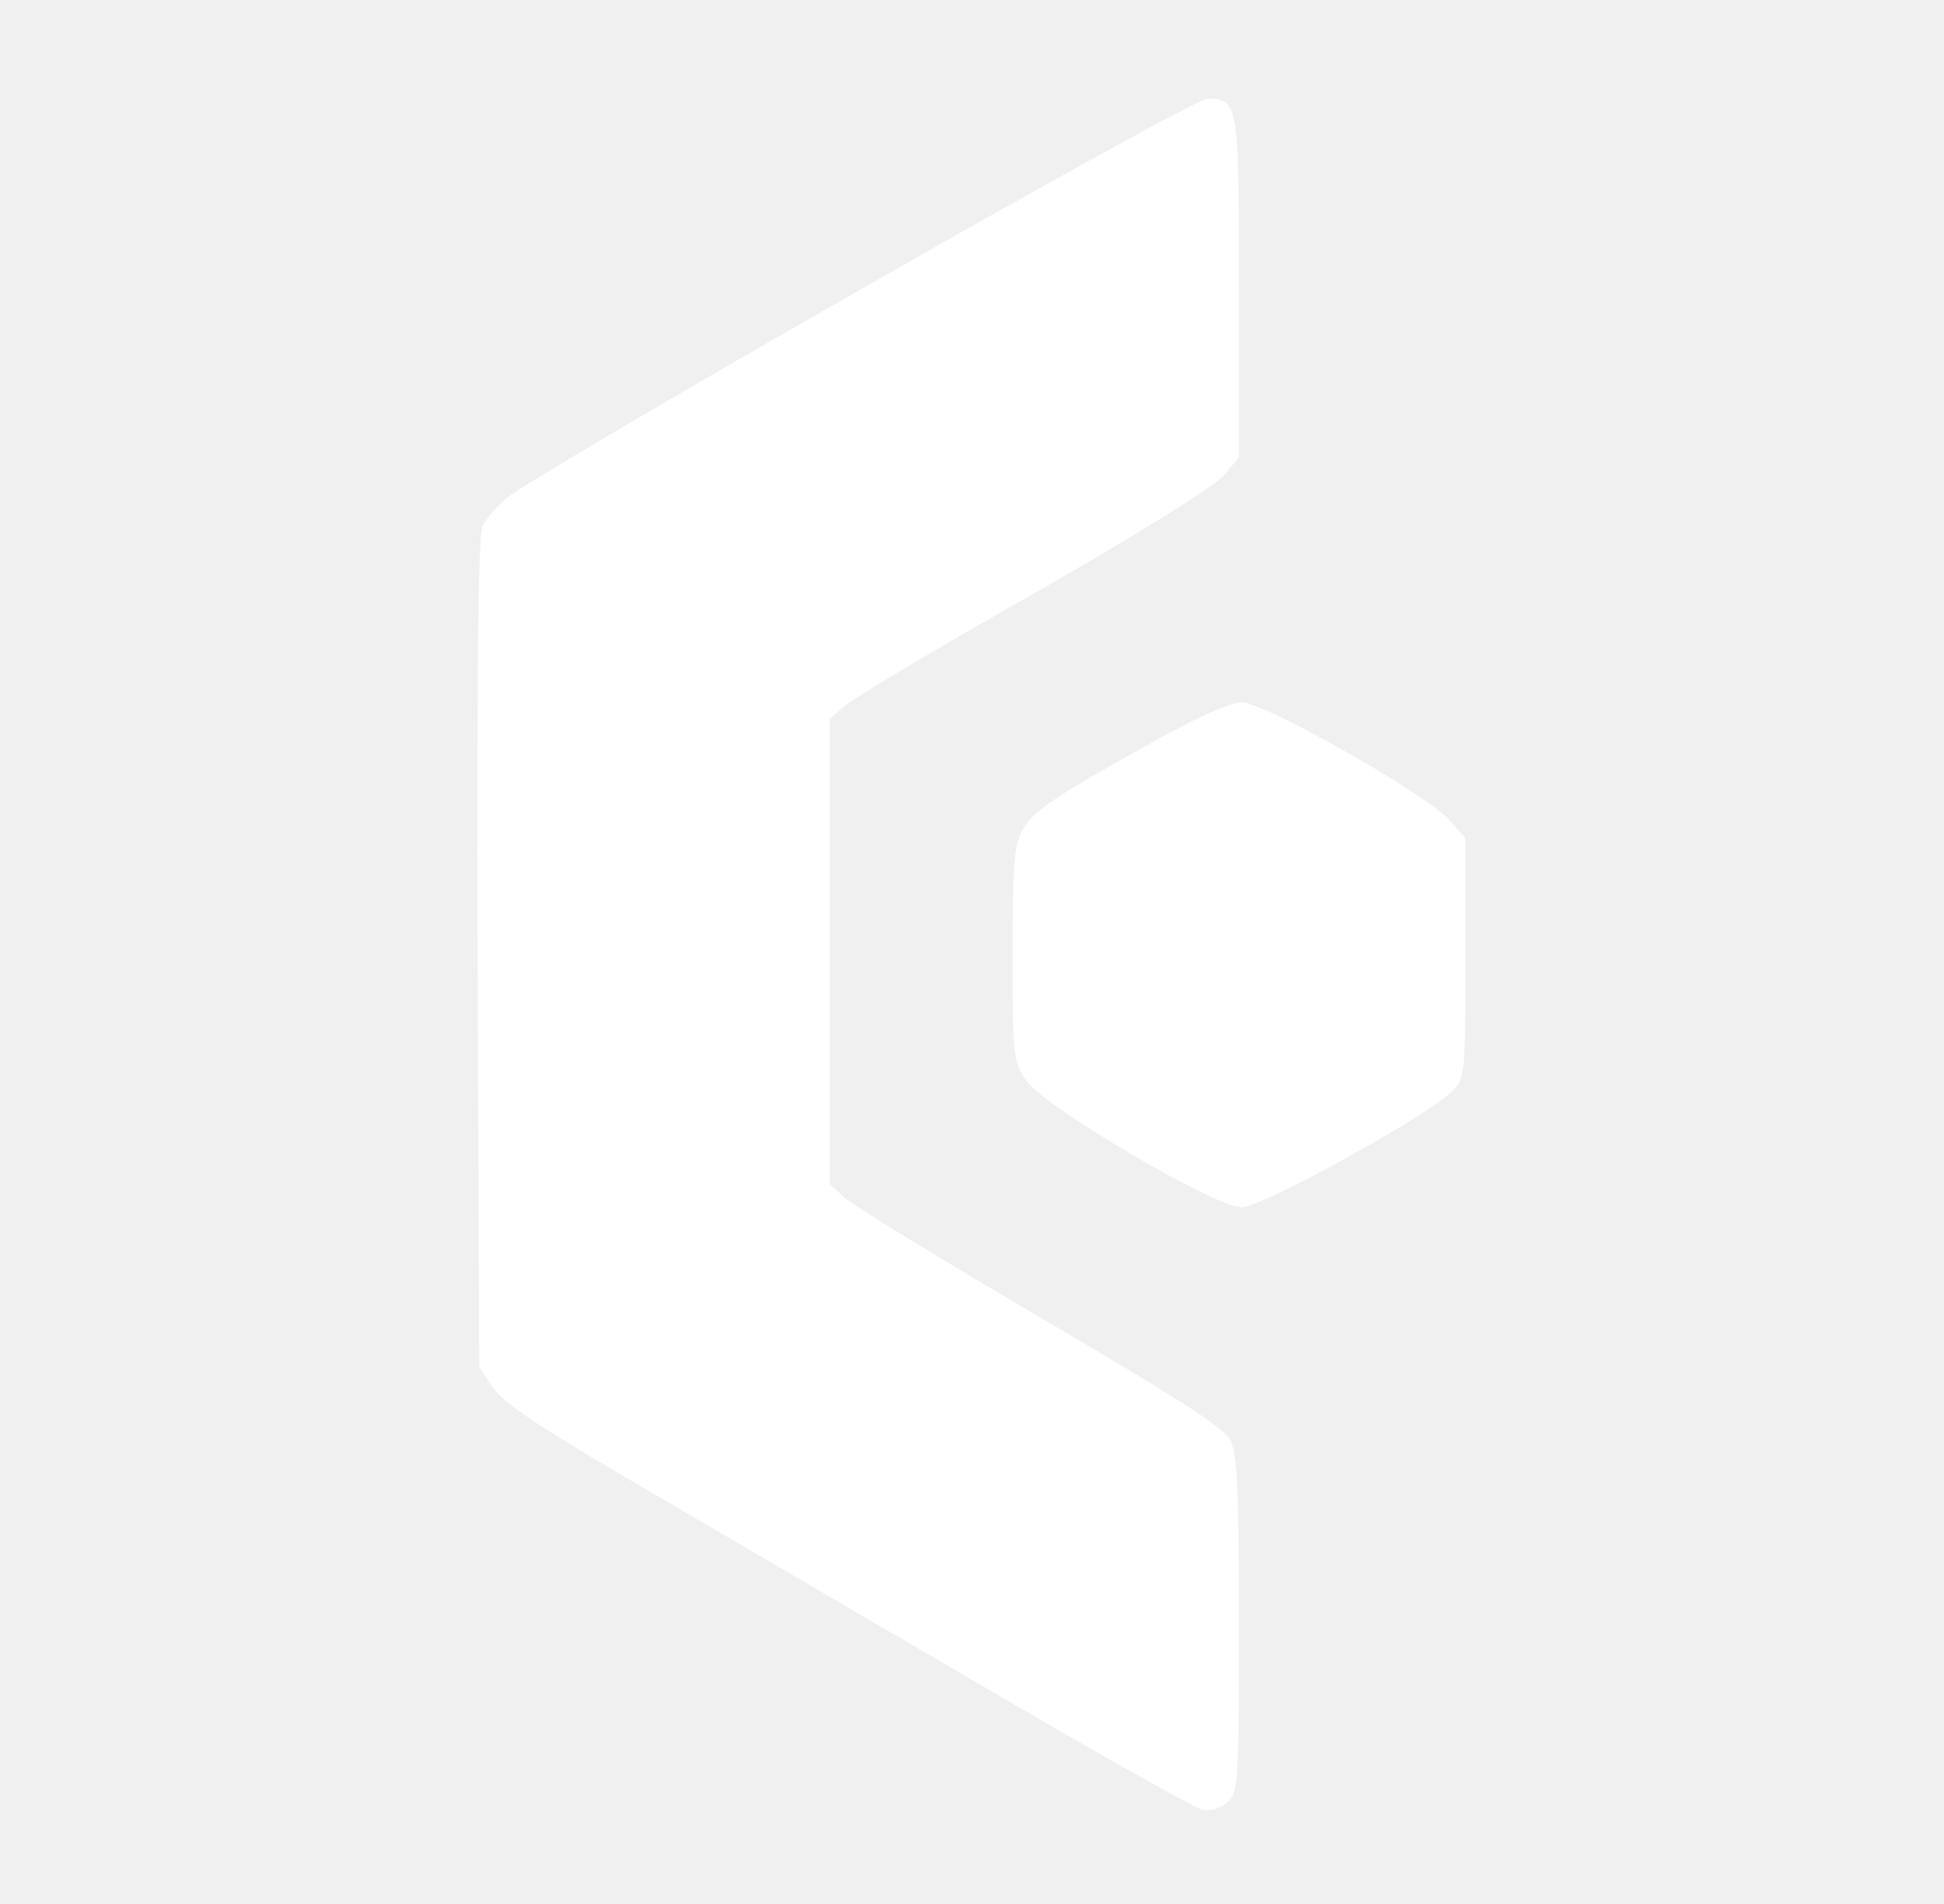
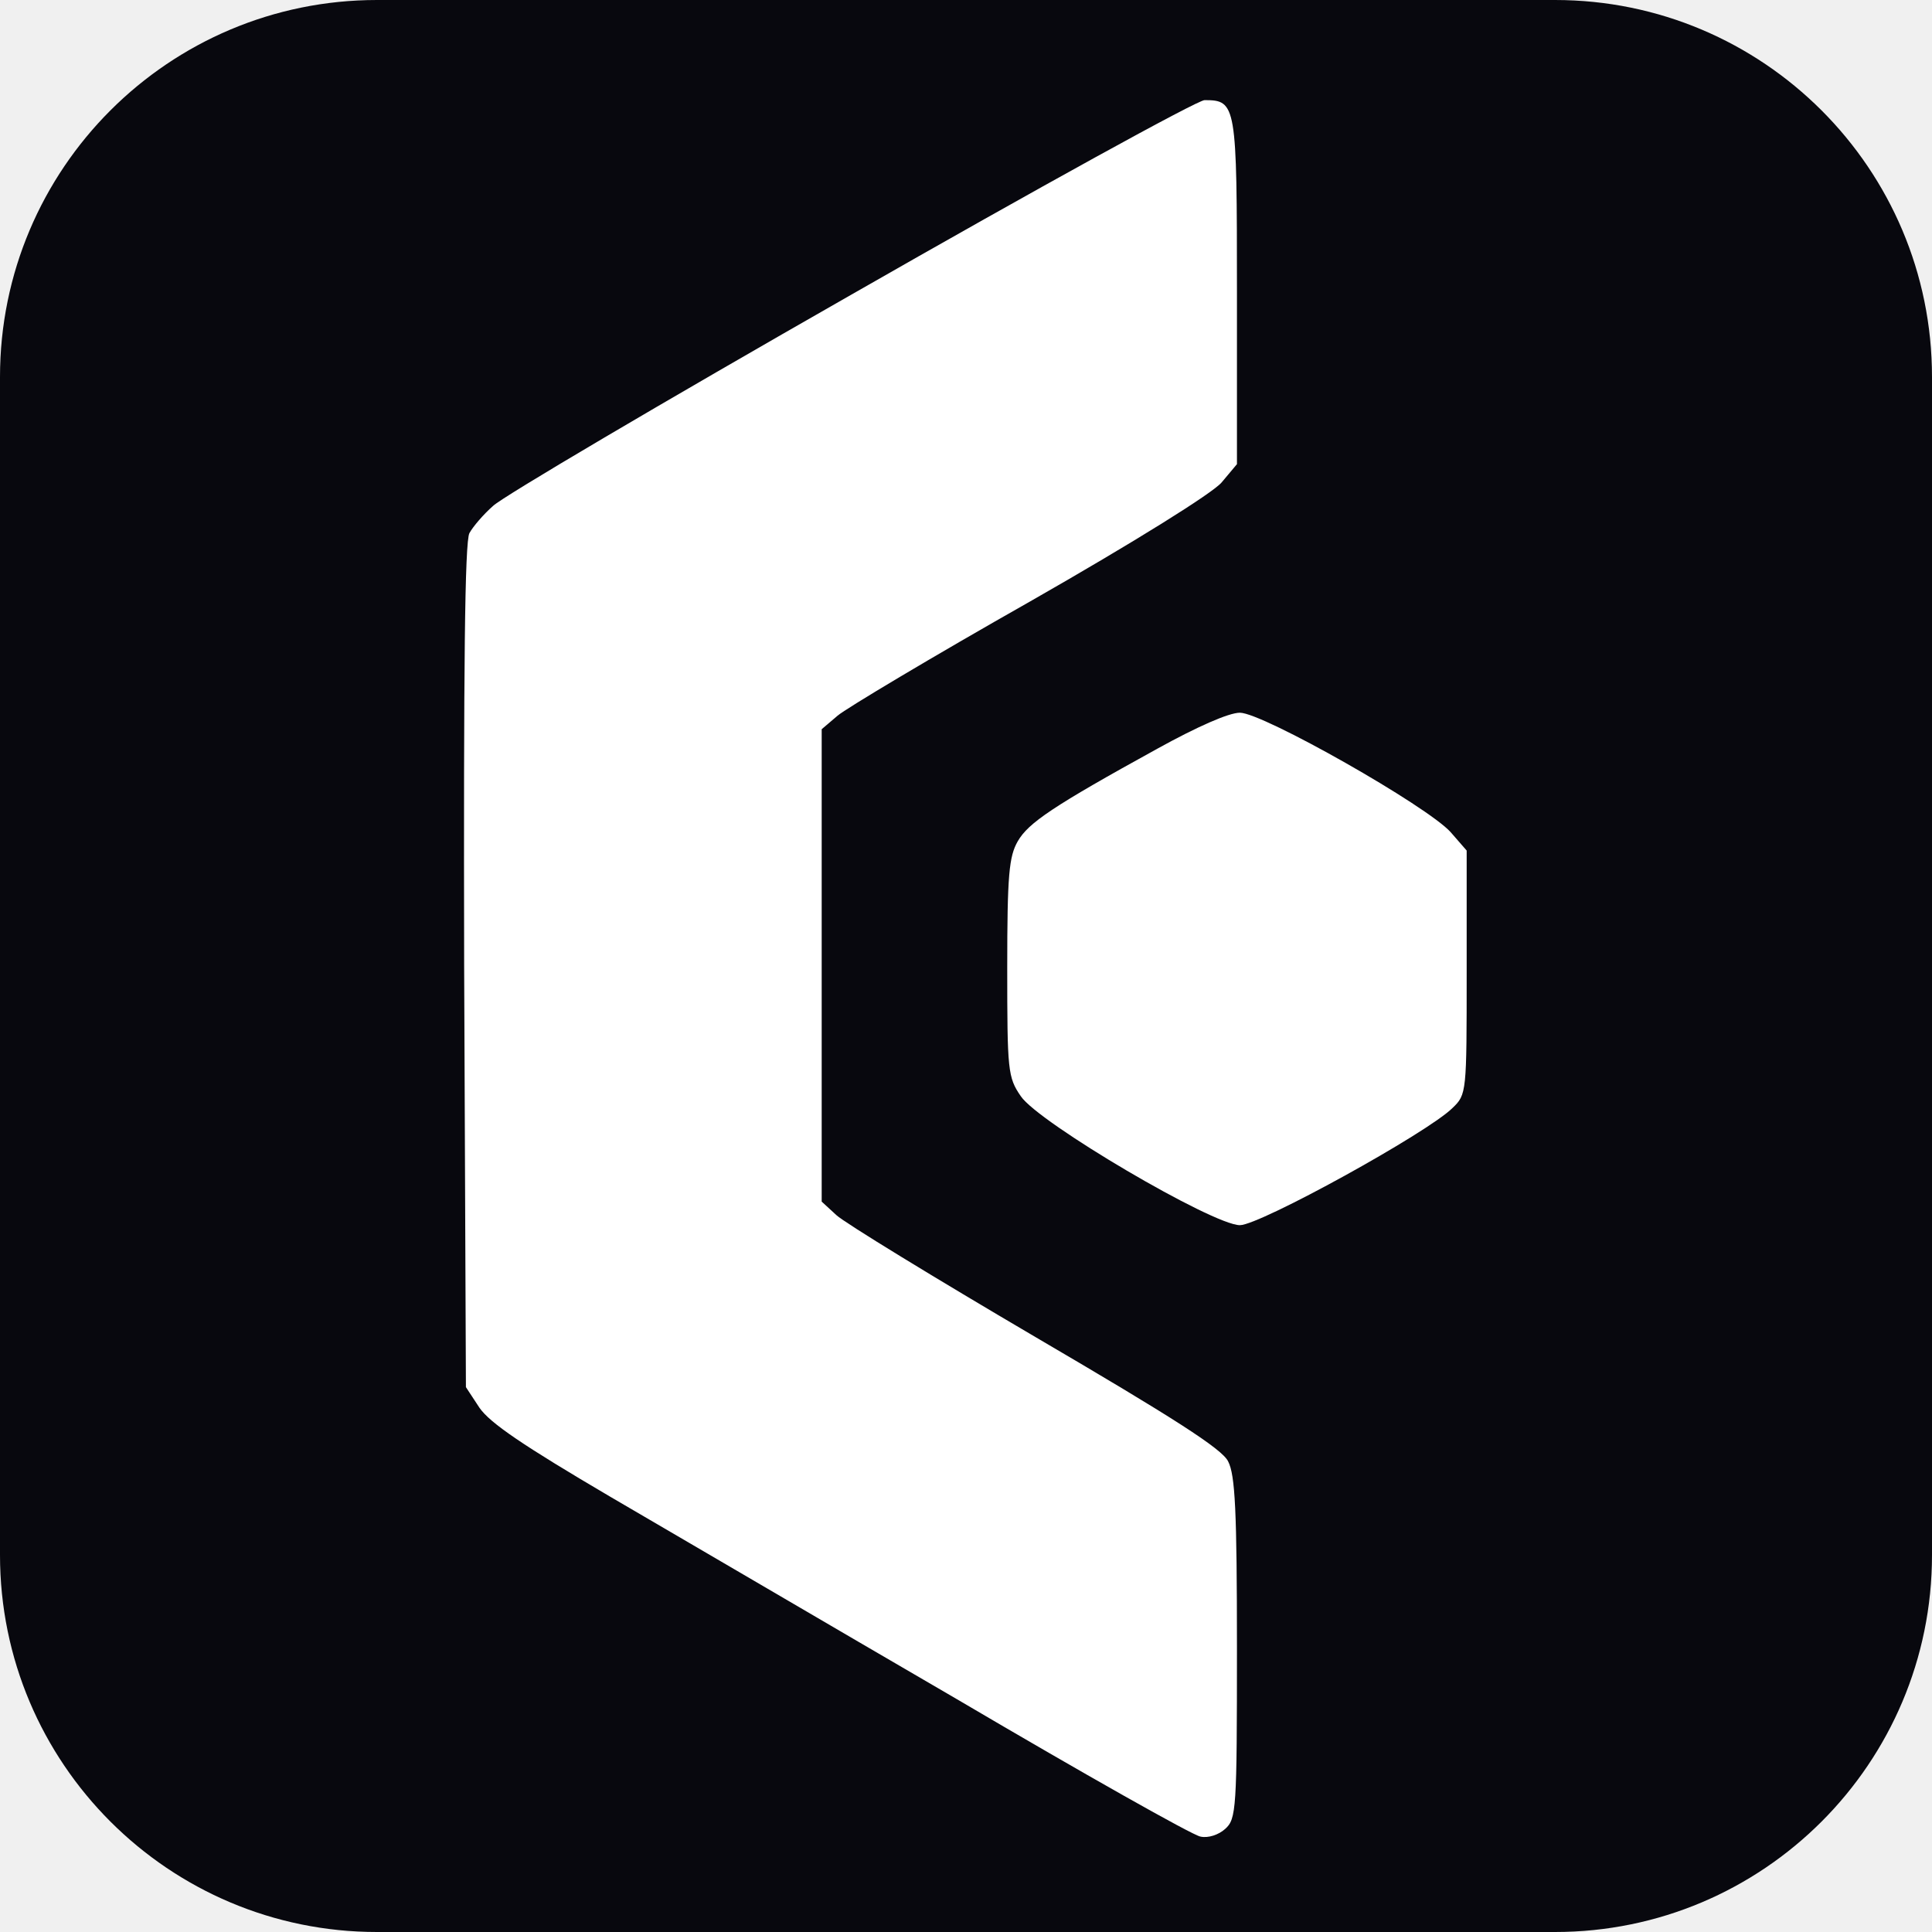
- <svg xmlns="http://www.w3.org/2000/svg" version="1.0" width="48pt" height="47pt" viewBox="0 0 328 328" preserveAspectRatio="xMidYMid meet">
-   <g transform="translate(0,328) scale(0.1,-0.1)" fill="#ffffff" stroke="none">
-     <path d="M1444 2779 c-319 -182 -592 -343 -607 -358 -16 -14 -34 -35 -40 -46 -8 -14 -10 -229 -9 -735 l3 -715 23 -35 c18 -26 74 -64 222 -151 110 -64 374 -219 589 -344 214 -126 400 -231 413 -233 13 -3 31 3 42 13 19 17 20 33 20 307 0 233 -3 294 -15 317 -10 21 -93 74 -327 211 -172 101 -324 194 -338 207 l-25 23 0 401 0 401 27 23 c14 12 161 100 327 194 177 101 310 184 325 202 l26 31 0 293 c0 318 -1 325 -55 325 -12 0 -283 -149 -601 -331z" />
-     <path d="M1965 2009 c-178 -98 -219 -126 -237 -157 -15 -26 -18 -57 -18 -215 0 -175 1 -186 23 -218 30 -45 326 -219 372 -219 34 0 319 157 361 199 24 23 24 26 24 230 l0 207 -27 31 c-39 44 -319 203 -358 203 -19 0 -73 -24 -140 -61z" />
+ <svg xmlns="http://www.w3.org/2000/svg" viewBox="0 0 328 328" role="img" aria-label="Cratis">
+   <rect width="328" height="328" rx="64" fill="#08080e" />
+   <g transform="translate(0 328) scale(.1 -.1)" fill="#ffffff">
+     <path d="M1444 2779c-319-182-592-343-607-358-16-14-34-35-40-46-8-14-10-229-9-735l3-715 23-35c18-26 74-64 222-151 110-64 374-219 589-344 214-126 400-231 413-233 13-3 31 3 42 13 19 17 20 33 20 307 0 233-3 294-15 317-10 21-93 74-327 211-172 101-324 194-338 207l-25 23v802l27 23c14 12 161 100 327 194 177 101 310 184 325 202l26 31v293c0 318-1 325-55 325-12 0-283-149-601-331z" />
+     <path d="M1965 2009c-178-98-219-126-237-157-15-26-18-57-18-215 0-175 1-186 23-218 30-45 326-219 372-219 34 0 319 157 361 199 24 23 24 26 24 230v207l-27 31c-39 44-319 203-358 203-19 0-73-24-140-61z" />
  </g>
</svg>
